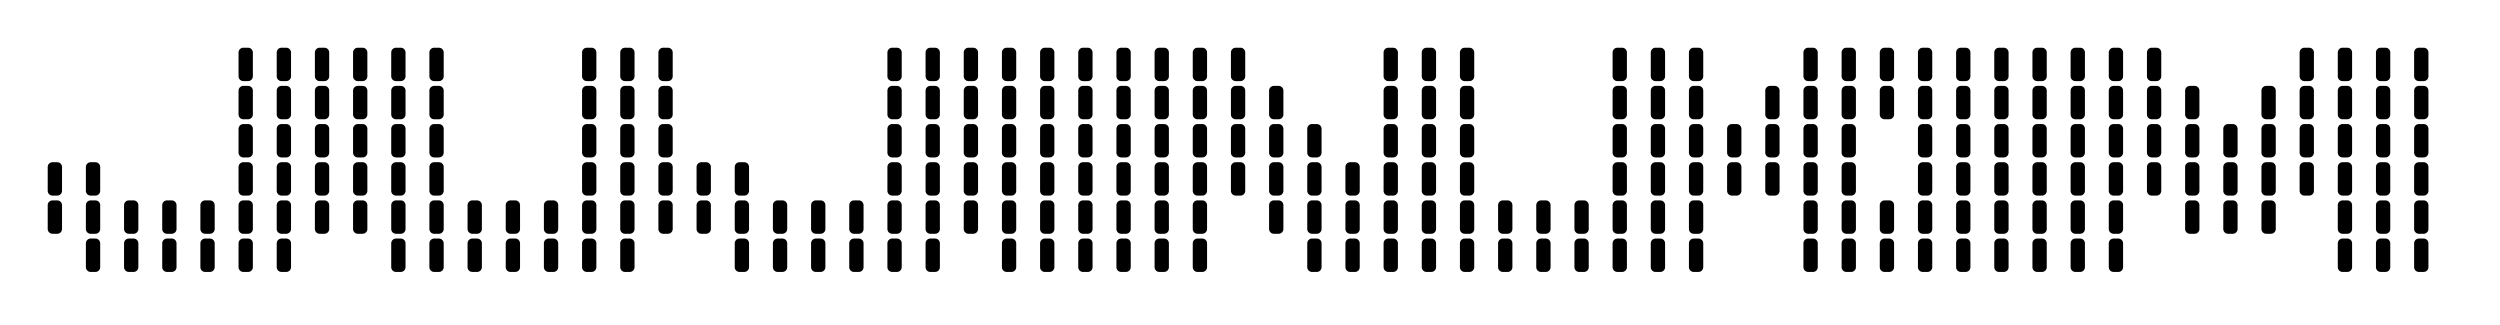
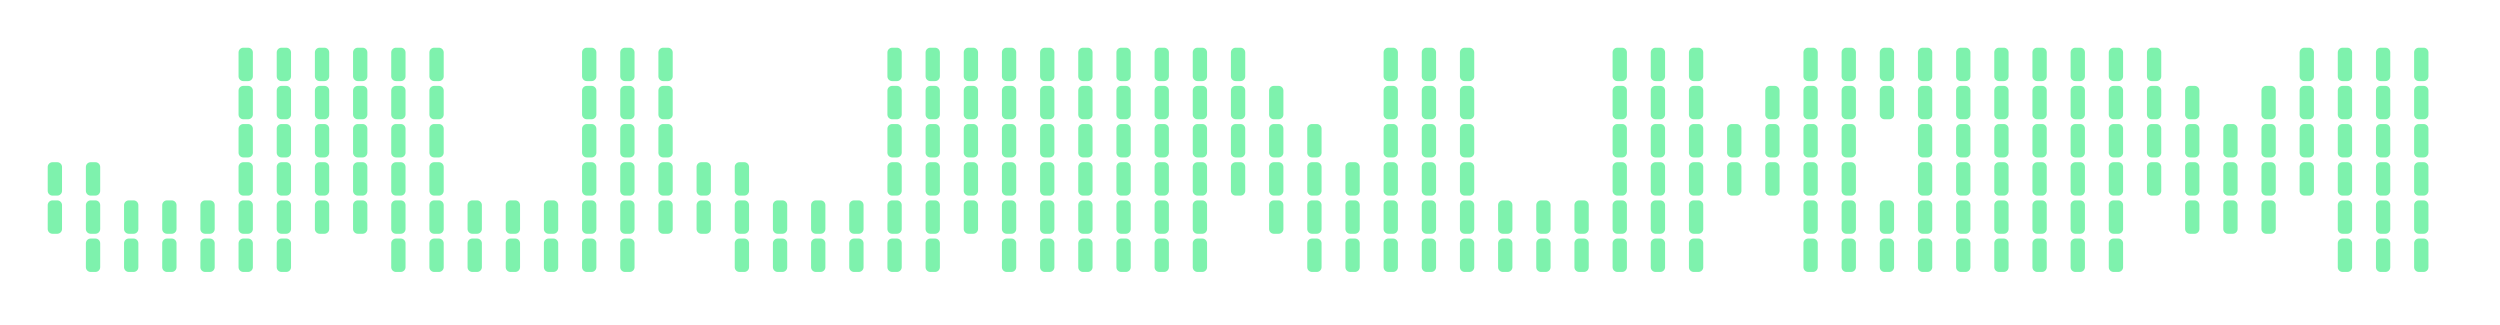
- <svg xmlns="http://www.w3.org/2000/svg" viewBox="0 0 524 68" fill="currentColor" aria-hidden="true" preserveAspectRatio="xMidYMid meet">
+ <svg xmlns="http://www.w3.org/2000/svg" viewBox="0 0 524 68" fill="#7ef2ad" aria-hidden="true" preserveAspectRatio="xMidYMid meet">
  <rect x="50" y="10" width="3" height="7" rx="1" ry="1" />
  <rect x="58" y="10" width="3" height="7" rx="1" ry="1" />
  <rect x="66" y="10" width="3" height="7" rx="1" ry="1" />
  <rect x="74" y="10" width="3" height="7" rx="1" ry="1" />
  <rect x="82" y="10" width="3" height="7" rx="1" ry="1" />
  <rect x="90" y="10" width="3" height="7" rx="1" ry="1" />
  <rect x="122" y="10" width="3" height="7" rx="1" ry="1" />
  <rect x="130" y="10" width="3" height="7" rx="1" ry="1" />
  <rect x="138" y="10" width="3" height="7" rx="1" ry="1" />
  <rect x="186" y="10" width="3" height="7" rx="1" ry="1" />
  <rect x="194" y="10" width="3" height="7" rx="1" ry="1" />
  <rect x="202" y="10" width="3" height="7" rx="1" ry="1" />
  <rect x="210" y="10" width="3" height="7" rx="1" ry="1" />
  <rect x="218" y="10" width="3" height="7" rx="1" ry="1" />
  <rect x="226" y="10" width="3" height="7" rx="1" ry="1" />
  <rect x="234" y="10" width="3" height="7" rx="1" ry="1" />
  <rect x="242" y="10" width="3" height="7" rx="1" ry="1" />
  <rect x="250" y="10" width="3" height="7" rx="1" ry="1" />
  <rect x="258" y="10" width="3" height="7" rx="1" ry="1" />
  <rect x="290" y="10" width="3" height="7" rx="1" ry="1" />
  <rect x="298" y="10" width="3" height="7" rx="1" ry="1" />
  <rect x="306" y="10" width="3" height="7" rx="1" ry="1" />
  <rect x="338" y="10" width="3" height="7" rx="1" ry="1" />
  <rect x="346" y="10" width="3" height="7" rx="1" ry="1" />
  <rect x="354" y="10" width="3" height="7" rx="1" ry="1" />
  <rect x="378" y="10" width="3" height="7" rx="1" ry="1" />
  <rect x="386" y="10" width="3" height="7" rx="1" ry="1" />
  <rect x="394" y="10" width="3" height="7" rx="1" ry="1" />
  <rect x="402" y="10" width="3" height="7" rx="1" ry="1" />
  <rect x="410" y="10" width="3" height="7" rx="1" ry="1" />
  <rect x="418" y="10" width="3" height="7" rx="1" ry="1" />
  <rect x="426" y="10" width="3" height="7" rx="1" ry="1" />
  <rect x="434" y="10" width="3" height="7" rx="1" ry="1" />
  <rect x="442" y="10" width="3" height="7" rx="1" ry="1" />
  <rect x="450" y="10" width="3" height="7" rx="1" ry="1" />
  <rect x="482" y="10" width="3" height="7" rx="1" ry="1" />
  <rect x="490" y="10" width="3" height="7" rx="1" ry="1" />
  <rect x="498" y="10" width="3" height="7" rx="1" ry="1" />
  <rect x="506" y="10" width="3" height="7" rx="1" ry="1" />
  <rect x="50" y="18" width="3" height="7" rx="1" ry="1" />
  <rect x="58" y="18" width="3" height="7" rx="1" ry="1" />
  <rect x="66" y="18" width="3" height="7" rx="1" ry="1" />
  <rect x="74" y="18" width="3" height="7" rx="1" ry="1" />
  <rect x="82" y="18" width="3" height="7" rx="1" ry="1" />
  <rect x="90" y="18" width="3" height="7" rx="1" ry="1" />
  <rect x="122" y="18" width="3" height="7" rx="1" ry="1" />
  <rect x="130" y="18" width="3" height="7" rx="1" ry="1" />
  <rect x="138" y="18" width="3" height="7" rx="1" ry="1" />
  <rect x="186" y="18" width="3" height="7" rx="1" ry="1" />
  <rect x="194" y="18" width="3" height="7" rx="1" ry="1" />
  <rect x="202" y="18" width="3" height="7" rx="1" ry="1" />
  <rect x="210" y="18" width="3" height="7" rx="1" ry="1" />
  <rect x="218" y="18" width="3" height="7" rx="1" ry="1" />
  <rect x="226" y="18" width="3" height="7" rx="1" ry="1" />
  <rect x="234" y="18" width="3" height="7" rx="1" ry="1" />
  <rect x="242" y="18" width="3" height="7" rx="1" ry="1" />
  <rect x="250" y="18" width="3" height="7" rx="1" ry="1" />
  <rect x="258" y="18" width="3" height="7" rx="1" ry="1" />
  <rect x="266" y="18" width="3" height="7" rx="1" ry="1" />
  <rect x="290" y="18" width="3" height="7" rx="1" ry="1" />
  <rect x="298" y="18" width="3" height="7" rx="1" ry="1" />
  <rect x="306" y="18" width="3" height="7" rx="1" ry="1" />
  <rect x="338" y="18" width="3" height="7" rx="1" ry="1" />
  <rect x="346" y="18" width="3" height="7" rx="1" ry="1" />
  <rect x="354" y="18" width="3" height="7" rx="1" ry="1" />
  <rect x="370" y="18" width="3" height="7" rx="1" ry="1" />
  <rect x="378" y="18" width="3" height="7" rx="1" ry="1" />
  <rect x="386" y="18" width="3" height="7" rx="1" ry="1" />
  <rect x="394" y="18" width="3" height="7" rx="1" ry="1" />
  <rect x="402" y="18" width="3" height="7" rx="1" ry="1" />
  <rect x="410" y="18" width="3" height="7" rx="1" ry="1" />
  <rect x="418" y="18" width="3" height="7" rx="1" ry="1" />
  <rect x="426" y="18" width="3" height="7" rx="1" ry="1" />
  <rect x="434" y="18" width="3" height="7" rx="1" ry="1" />
  <rect x="442" y="18" width="3" height="7" rx="1" ry="1" />
  <rect x="450" y="18" width="3" height="7" rx="1" ry="1" />
  <rect x="458" y="18" width="3" height="7" rx="1" ry="1" />
  <rect x="474" y="18" width="3" height="7" rx="1" ry="1" />
  <rect x="482" y="18" width="3" height="7" rx="1" ry="1" />
  <rect x="490" y="18" width="3" height="7" rx="1" ry="1" />
  <rect x="498" y="18" width="3" height="7" rx="1" ry="1" />
  <rect x="506" y="18" width="3" height="7" rx="1" ry="1" />
  <rect x="50" y="26" width="3" height="7" rx="1" ry="1" />
  <rect x="58" y="26" width="3" height="7" rx="1" ry="1" />
  <rect x="66" y="26" width="3" height="7" rx="1" ry="1" />
  <rect x="74" y="26" width="3" height="7" rx="1" ry="1" />
  <rect x="82" y="26" width="3" height="7" rx="1" ry="1" />
  <rect x="90" y="26" width="3" height="7" rx="1" ry="1" />
  <rect x="122" y="26" width="3" height="7" rx="1" ry="1" />
  <rect x="130" y="26" width="3" height="7" rx="1" ry="1" />
  <rect x="138" y="26" width="3" height="7" rx="1" ry="1" />
  <rect x="186" y="26" width="3" height="7" rx="1" ry="1" />
  <rect x="194" y="26" width="3" height="7" rx="1" ry="1" />
  <rect x="202" y="26" width="3" height="7" rx="1" ry="1" />
  <rect x="210" y="26" width="3" height="7" rx="1" ry="1" />
  <rect x="218" y="26" width="3" height="7" rx="1" ry="1" />
  <rect x="226" y="26" width="3" height="7" rx="1" ry="1" />
  <rect x="234" y="26" width="3" height="7" rx="1" ry="1" />
  <rect x="242" y="26" width="3" height="7" rx="1" ry="1" />
  <rect x="250" y="26" width="3" height="7" rx="1" ry="1" />
  <rect x="258" y="26" width="3" height="7" rx="1" ry="1" />
  <rect x="266" y="26" width="3" height="7" rx="1" ry="1" />
  <rect x="274" y="26" width="3" height="7" rx="1" ry="1" />
  <rect x="290" y="26" width="3" height="7" rx="1" ry="1" />
  <rect x="298" y="26" width="3" height="7" rx="1" ry="1" />
  <rect x="306" y="26" width="3" height="7" rx="1" ry="1" />
  <rect x="338" y="26" width="3" height="7" rx="1" ry="1" />
  <rect x="346" y="26" width="3" height="7" rx="1" ry="1" />
  <rect x="354" y="26" width="3" height="7" rx="1" ry="1" />
  <rect x="362" y="26" width="3" height="7" rx="1" ry="1" />
  <rect x="370" y="26" width="3" height="7" rx="1" ry="1" />
  <rect x="378" y="26" width="3" height="7" rx="1" ry="1" />
  <rect x="386" y="26" width="3" height="7" rx="1" ry="1" />
  <rect x="402" y="26" width="3" height="7" rx="1" ry="1" />
  <rect x="410" y="26" width="3" height="7" rx="1" ry="1" />
  <rect x="418" y="26" width="3" height="7" rx="1" ry="1" />
  <rect x="426" y="26" width="3" height="7" rx="1" ry="1" />
  <rect x="434" y="26" width="3" height="7" rx="1" ry="1" />
  <rect x="442" y="26" width="3" height="7" rx="1" ry="1" />
  <rect x="450" y="26" width="3" height="7" rx="1" ry="1" />
  <rect x="458" y="26" width="3" height="7" rx="1" ry="1" />
  <rect x="466" y="26" width="3" height="7" rx="1" ry="1" />
  <rect x="474" y="26" width="3" height="7" rx="1" ry="1" />
  <rect x="482" y="26" width="3" height="7" rx="1" ry="1" />
  <rect x="490" y="26" width="3" height="7" rx="1" ry="1" />
  <rect x="498" y="26" width="3" height="7" rx="1" ry="1" />
  <rect x="506" y="26" width="3" height="7" rx="1" ry="1" />
  <rect x="10" y="34" width="3" height="7" rx="1" ry="1" />
  <rect x="18" y="34" width="3" height="7" rx="1" ry="1" />
  <rect x="50" y="34" width="3" height="7" rx="1" ry="1" />
  <rect x="58" y="34" width="3" height="7" rx="1" ry="1" />
  <rect x="66" y="34" width="3" height="7" rx="1" ry="1" />
  <rect x="74" y="34" width="3" height="7" rx="1" ry="1" />
  <rect x="82" y="34" width="3" height="7" rx="1" ry="1" />
  <rect x="90" y="34" width="3" height="7" rx="1" ry="1" />
  <rect x="122" y="34" width="3" height="7" rx="1" ry="1" />
  <rect x="130" y="34" width="3" height="7" rx="1" ry="1" />
  <rect x="138" y="34" width="3" height="7" rx="1" ry="1" />
  <rect x="146" y="34" width="3" height="7" rx="1" ry="1" />
  <rect x="154" y="34" width="3" height="7" rx="1" ry="1" />
  <rect x="186" y="34" width="3" height="7" rx="1" ry="1" />
  <rect x="194" y="34" width="3" height="7" rx="1" ry="1" />
  <rect x="202" y="34" width="3" height="7" rx="1" ry="1" />
  <rect x="210" y="34" width="3" height="7" rx="1" ry="1" />
  <rect x="218" y="34" width="3" height="7" rx="1" ry="1" />
  <rect x="226" y="34" width="3" height="7" rx="1" ry="1" />
  <rect x="234" y="34" width="3" height="7" rx="1" ry="1" />
  <rect x="242" y="34" width="3" height="7" rx="1" ry="1" />
  <rect x="250" y="34" width="3" height="7" rx="1" ry="1" />
  <rect x="258" y="34" width="3" height="7" rx="1" ry="1" />
  <rect x="266" y="34" width="3" height="7" rx="1" ry="1" />
  <rect x="274" y="34" width="3" height="7" rx="1" ry="1" />
  <rect x="282" y="34" width="3" height="7" rx="1" ry="1" />
  <rect x="290" y="34" width="3" height="7" rx="1" ry="1" />
  <rect x="298" y="34" width="3" height="7" rx="1" ry="1" />
  <rect x="306" y="34" width="3" height="7" rx="1" ry="1" />
  <rect x="338" y="34" width="3" height="7" rx="1" ry="1" />
  <rect x="346" y="34" width="3" height="7" rx="1" ry="1" />
  <rect x="354" y="34" width="3" height="7" rx="1" ry="1" />
  <rect x="362" y="34" width="3" height="7" rx="1" ry="1" />
  <rect x="370" y="34" width="3" height="7" rx="1" ry="1" />
  <rect x="378" y="34" width="3" height="7" rx="1" ry="1" />
  <rect x="386" y="34" width="3" height="7" rx="1" ry="1" />
  <rect x="402" y="34" width="3" height="7" rx="1" ry="1" />
  <rect x="410" y="34" width="3" height="7" rx="1" ry="1" />
  <rect x="418" y="34" width="3" height="7" rx="1" ry="1" />
  <rect x="426" y="34" width="3" height="7" rx="1" ry="1" />
  <rect x="434" y="34" width="3" height="7" rx="1" ry="1" />
  <rect x="442" y="34" width="3" height="7" rx="1" ry="1" />
  <rect x="450" y="34" width="3" height="7" rx="1" ry="1" />
  <rect x="458" y="34" width="3" height="7" rx="1" ry="1" />
  <rect x="466" y="34" width="3" height="7" rx="1" ry="1" />
  <rect x="474" y="34" width="3" height="7" rx="1" ry="1" />
  <rect x="482" y="34" width="3" height="7" rx="1" ry="1" />
  <rect x="490" y="34" width="3" height="7" rx="1" ry="1" />
  <rect x="498" y="34" width="3" height="7" rx="1" ry="1" />
  <rect x="506" y="34" width="3" height="7" rx="1" ry="1" />
  <rect x="10" y="42" width="3" height="7" rx="1" ry="1" />
  <rect x="18" y="42" width="3" height="7" rx="1" ry="1" />
  <rect x="26" y="42" width="3" height="7" rx="1" ry="1" />
  <rect x="34" y="42" width="3" height="7" rx="1" ry="1" />
  <rect x="42" y="42" width="3" height="7" rx="1" ry="1" />
  <rect x="50" y="42" width="3" height="7" rx="1" ry="1" />
  <rect x="58" y="42" width="3" height="7" rx="1" ry="1" />
  <rect x="66" y="42" width="3" height="7" rx="1" ry="1" />
  <rect x="74" y="42" width="3" height="7" rx="1" ry="1" />
  <rect x="82" y="42" width="3" height="7" rx="1" ry="1" />
  <rect x="90" y="42" width="3" height="7" rx="1" ry="1" />
  <rect x="98" y="42" width="3" height="7" rx="1" ry="1" />
  <rect x="106" y="42" width="3" height="7" rx="1" ry="1" />
  <rect x="114" y="42" width="3" height="7" rx="1" ry="1" />
  <rect x="122" y="42" width="3" height="7" rx="1" ry="1" />
  <rect x="130" y="42" width="3" height="7" rx="1" ry="1" />
  <rect x="138" y="42" width="3" height="7" rx="1" ry="1" />
  <rect x="146" y="42" width="3" height="7" rx="1" ry="1" />
  <rect x="154" y="42" width="3" height="7" rx="1" ry="1" />
  <rect x="162" y="42" width="3" height="7" rx="1" ry="1" />
  <rect x="170" y="42" width="3" height="7" rx="1" ry="1" />
  <rect x="178" y="42" width="3" height="7" rx="1" ry="1" />
  <rect x="186" y="42" width="3" height="7" rx="1" ry="1" />
  <rect x="194" y="42" width="3" height="7" rx="1" ry="1" />
  <rect x="202" y="42" width="3" height="7" rx="1" ry="1" />
  <rect x="210" y="42" width="3" height="7" rx="1" ry="1" />
  <rect x="218" y="42" width="3" height="7" rx="1" ry="1" />
  <rect x="226" y="42" width="3" height="7" rx="1" ry="1" />
  <rect x="234" y="42" width="3" height="7" rx="1" ry="1" />
  <rect x="242" y="42" width="3" height="7" rx="1" ry="1" />
  <rect x="250" y="42" width="3" height="7" rx="1" ry="1" />
  <rect x="266" y="42" width="3" height="7" rx="1" ry="1" />
  <rect x="274" y="42" width="3" height="7" rx="1" ry="1" />
  <rect x="282" y="42" width="3" height="7" rx="1" ry="1" />
  <rect x="290" y="42" width="3" height="7" rx="1" ry="1" />
  <rect x="298" y="42" width="3" height="7" rx="1" ry="1" />
  <rect x="306" y="42" width="3" height="7" rx="1" ry="1" />
  <rect x="314" y="42" width="3" height="7" rx="1" ry="1" />
  <rect x="322" y="42" width="3" height="7" rx="1" ry="1" />
  <rect x="330" y="42" width="3" height="7" rx="1" ry="1" />
  <rect x="338" y="42" width="3" height="7" rx="1" ry="1" />
  <rect x="346" y="42" width="3" height="7" rx="1" ry="1" />
  <rect x="354" y="42" width="3" height="7" rx="1" ry="1" />
  <rect x="378" y="42" width="3" height="7" rx="1" ry="1" />
  <rect x="386" y="42" width="3" height="7" rx="1" ry="1" />
  <rect x="394" y="42" width="3" height="7" rx="1" ry="1" />
  <rect x="402" y="42" width="3" height="7" rx="1" ry="1" />
  <rect x="410" y="42" width="3" height="7" rx="1" ry="1" />
  <rect x="418" y="42" width="3" height="7" rx="1" ry="1" />
  <rect x="426" y="42" width="3" height="7" rx="1" ry="1" />
  <rect x="434" y="42" width="3" height="7" rx="1" ry="1" />
  <rect x="442" y="42" width="3" height="7" rx="1" ry="1" />
  <rect x="458" y="42" width="3" height="7" rx="1" ry="1" />
  <rect x="466" y="42" width="3" height="7" rx="1" ry="1" />
  <rect x="474" y="42" width="3" height="7" rx="1" ry="1" />
  <rect x="490" y="42" width="3" height="7" rx="1" ry="1" />
  <rect x="498" y="42" width="3" height="7" rx="1" ry="1" />
  <rect x="506" y="42" width="3" height="7" rx="1" ry="1" />
  <rect x="18" y="50" width="3" height="7" rx="1" ry="1" />
  <rect x="26" y="50" width="3" height="7" rx="1" ry="1" />
  <rect x="34" y="50" width="3" height="7" rx="1" ry="1" />
  <rect x="42" y="50" width="3" height="7" rx="1" ry="1" />
  <rect x="50" y="50" width="3" height="7" rx="1" ry="1" />
  <rect x="58" y="50" width="3" height="7" rx="1" ry="1" />
  <rect x="82" y="50" width="3" height="7" rx="1" ry="1" />
  <rect x="90" y="50" width="3" height="7" rx="1" ry="1" />
  <rect x="98" y="50" width="3" height="7" rx="1" ry="1" />
  <rect x="106" y="50" width="3" height="7" rx="1" ry="1" />
  <rect x="114" y="50" width="3" height="7" rx="1" ry="1" />
  <rect x="122" y="50" width="3" height="7" rx="1" ry="1" />
  <rect x="130" y="50" width="3" height="7" rx="1" ry="1" />
  <rect x="154" y="50" width="3" height="7" rx="1" ry="1" />
  <rect x="162" y="50" width="3" height="7" rx="1" ry="1" />
  <rect x="170" y="50" width="3" height="7" rx="1" ry="1" />
  <rect x="178" y="50" width="3" height="7" rx="1" ry="1" />
  <rect x="186" y="50" width="3" height="7" rx="1" ry="1" />
  <rect x="194" y="50" width="3" height="7" rx="1" ry="1" />
  <rect x="210" y="50" width="3" height="7" rx="1" ry="1" />
  <rect x="218" y="50" width="3" height="7" rx="1" ry="1" />
  <rect x="226" y="50" width="3" height="7" rx="1" ry="1" />
  <rect x="234" y="50" width="3" height="7" rx="1" ry="1" />
  <rect x="242" y="50" width="3" height="7" rx="1" ry="1" />
  <rect x="250" y="50" width="3" height="7" rx="1" ry="1" />
  <rect x="274" y="50" width="3" height="7" rx="1" ry="1" />
  <rect x="282" y="50" width="3" height="7" rx="1" ry="1" />
  <rect x="290" y="50" width="3" height="7" rx="1" ry="1" />
  <rect x="298" y="50" width="3" height="7" rx="1" ry="1" />
  <rect x="306" y="50" width="3" height="7" rx="1" ry="1" />
  <rect x="314" y="50" width="3" height="7" rx="1" ry="1" />
  <rect x="322" y="50" width="3" height="7" rx="1" ry="1" />
  <rect x="330" y="50" width="3" height="7" rx="1" ry="1" />
  <rect x="338" y="50" width="3" height="7" rx="1" ry="1" />
  <rect x="346" y="50" width="3" height="7" rx="1" ry="1" />
  <rect x="354" y="50" width="3" height="7" rx="1" ry="1" />
  <rect x="378" y="50" width="3" height="7" rx="1" ry="1" />
  <rect x="386" y="50" width="3" height="7" rx="1" ry="1" />
  <rect x="394" y="50" width="3" height="7" rx="1" ry="1" />
  <rect x="402" y="50" width="3" height="7" rx="1" ry="1" />
  <rect x="410" y="50" width="3" height="7" rx="1" ry="1" />
  <rect x="418" y="50" width="3" height="7" rx="1" ry="1" />
  <rect x="426" y="50" width="3" height="7" rx="1" ry="1" />
  <rect x="434" y="50" width="3" height="7" rx="1" ry="1" />
  <rect x="442" y="50" width="3" height="7" rx="1" ry="1" />
  <rect x="490" y="50" width="3" height="7" rx="1" ry="1" />
  <rect x="498" y="50" width="3" height="7" rx="1" ry="1" />
  <rect x="506" y="50" width="3" height="7" rx="1" ry="1" />
</svg>
